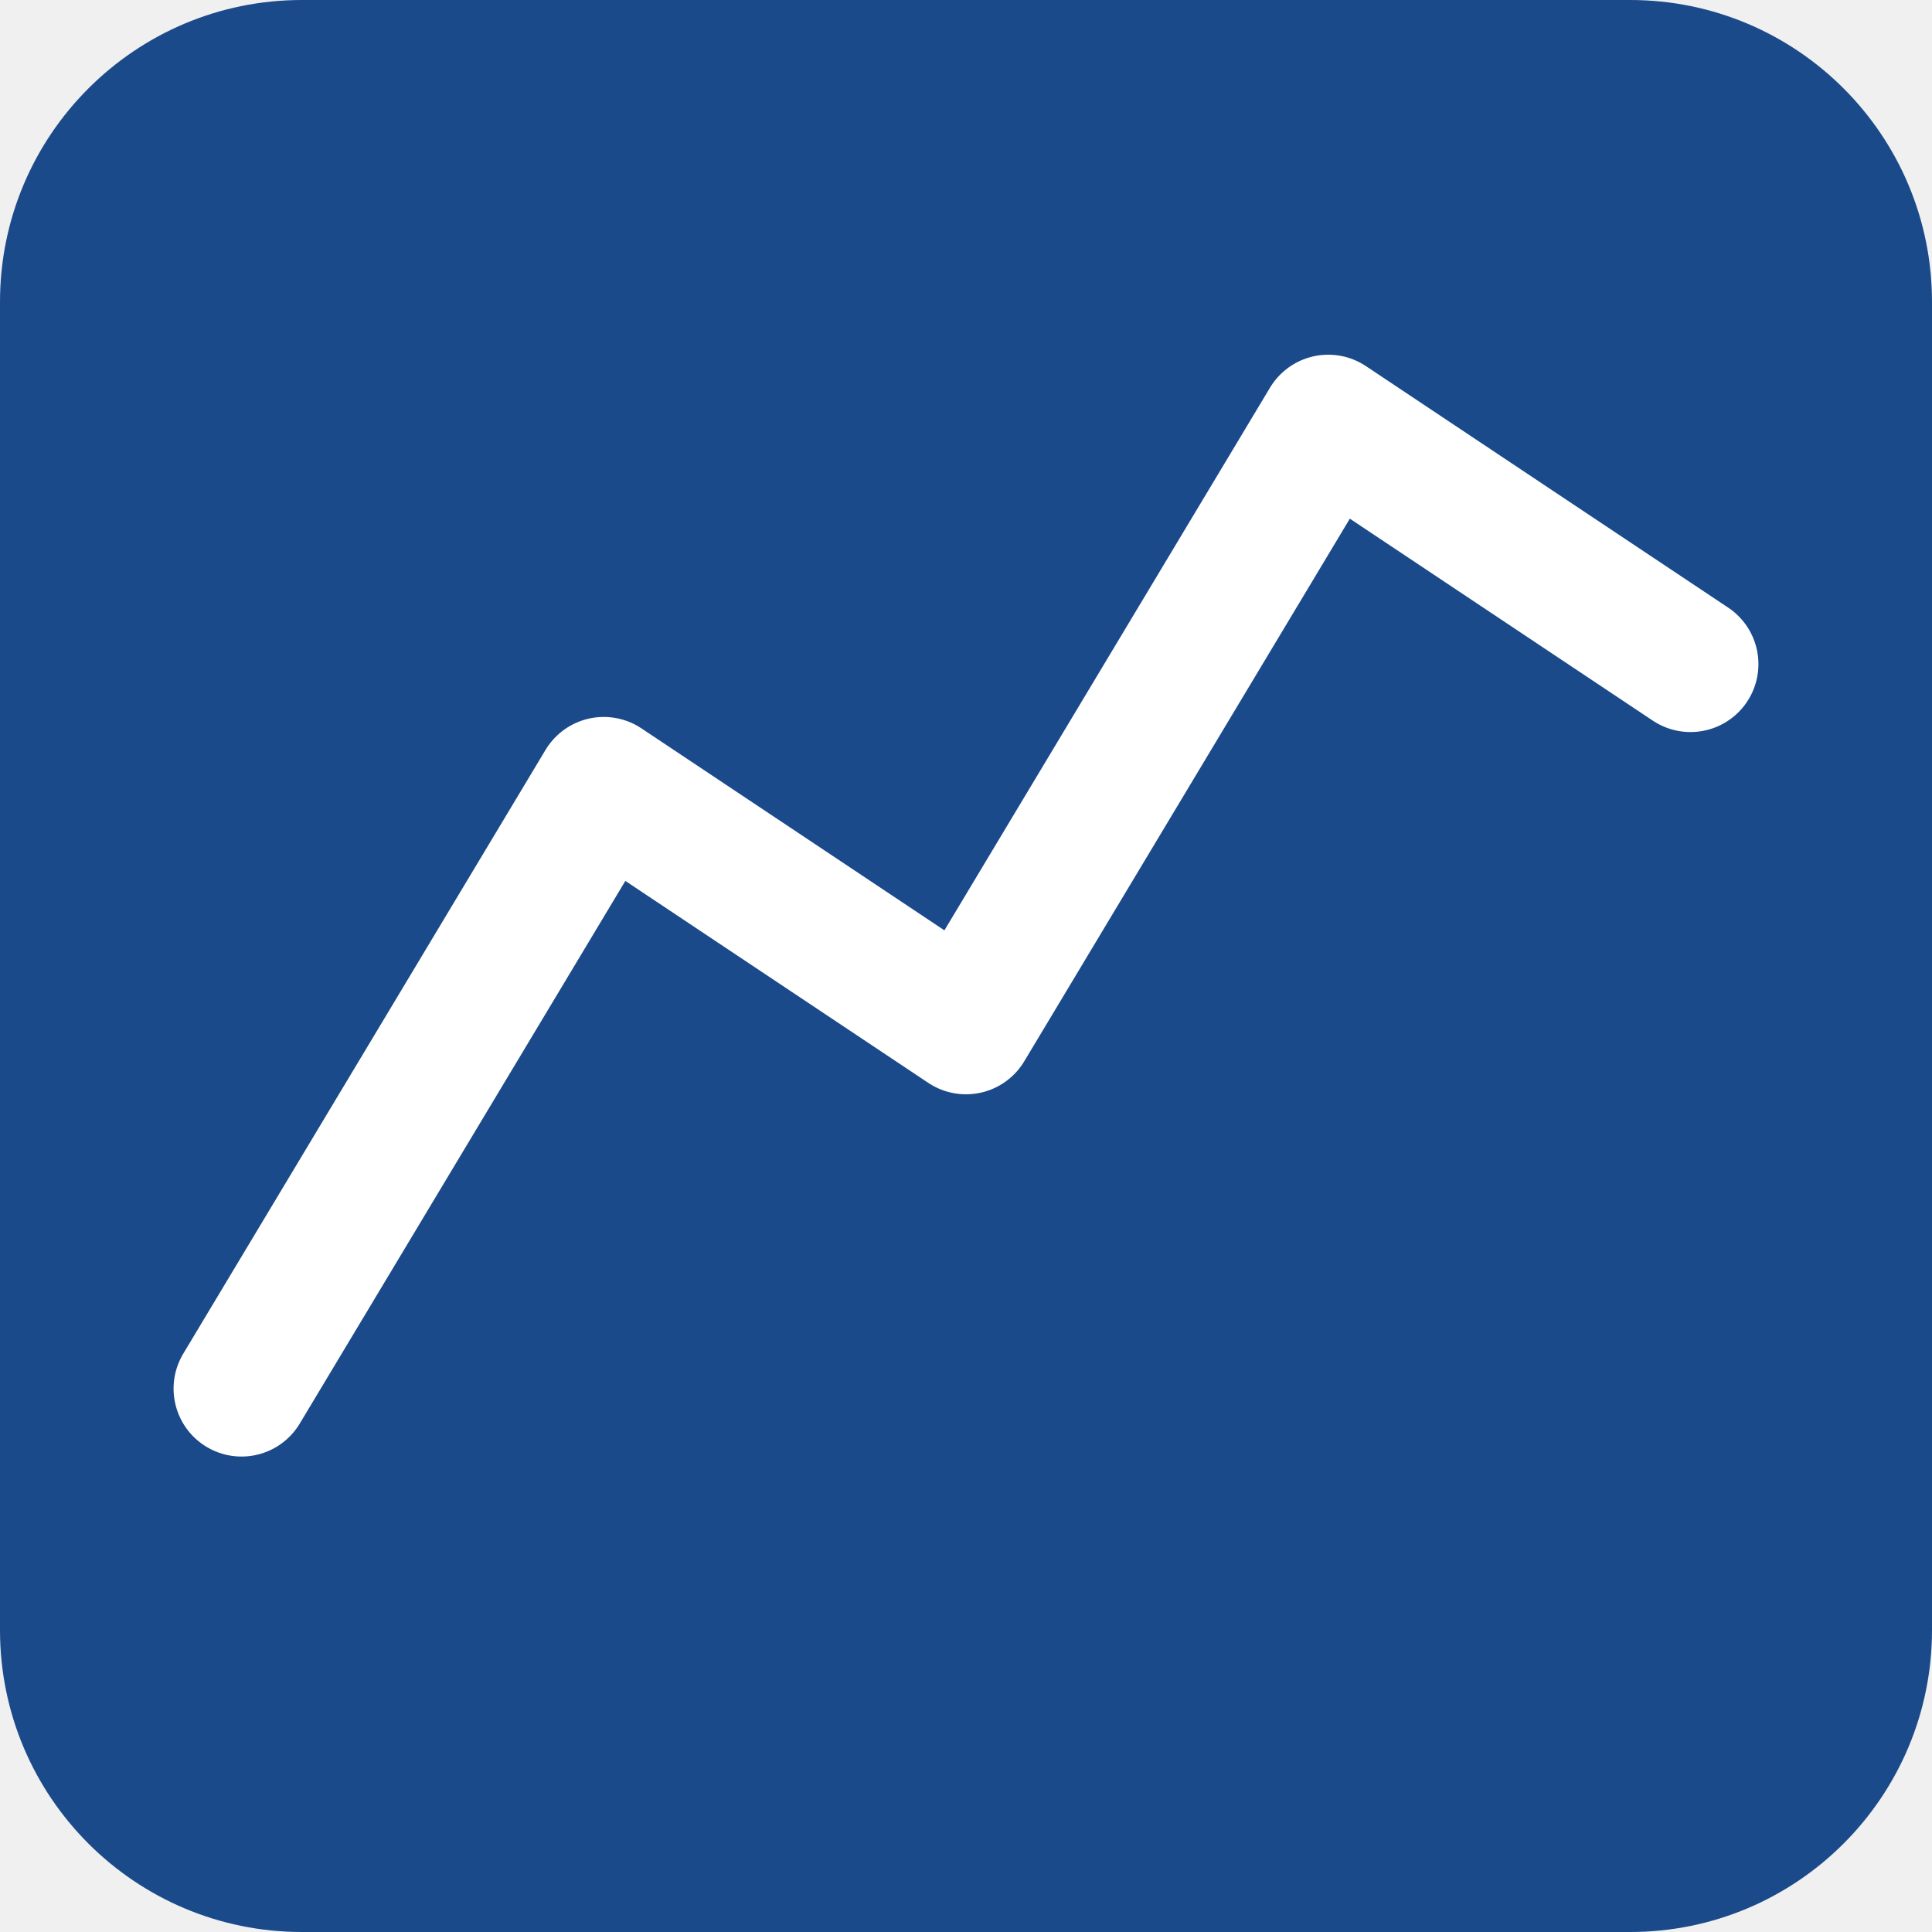
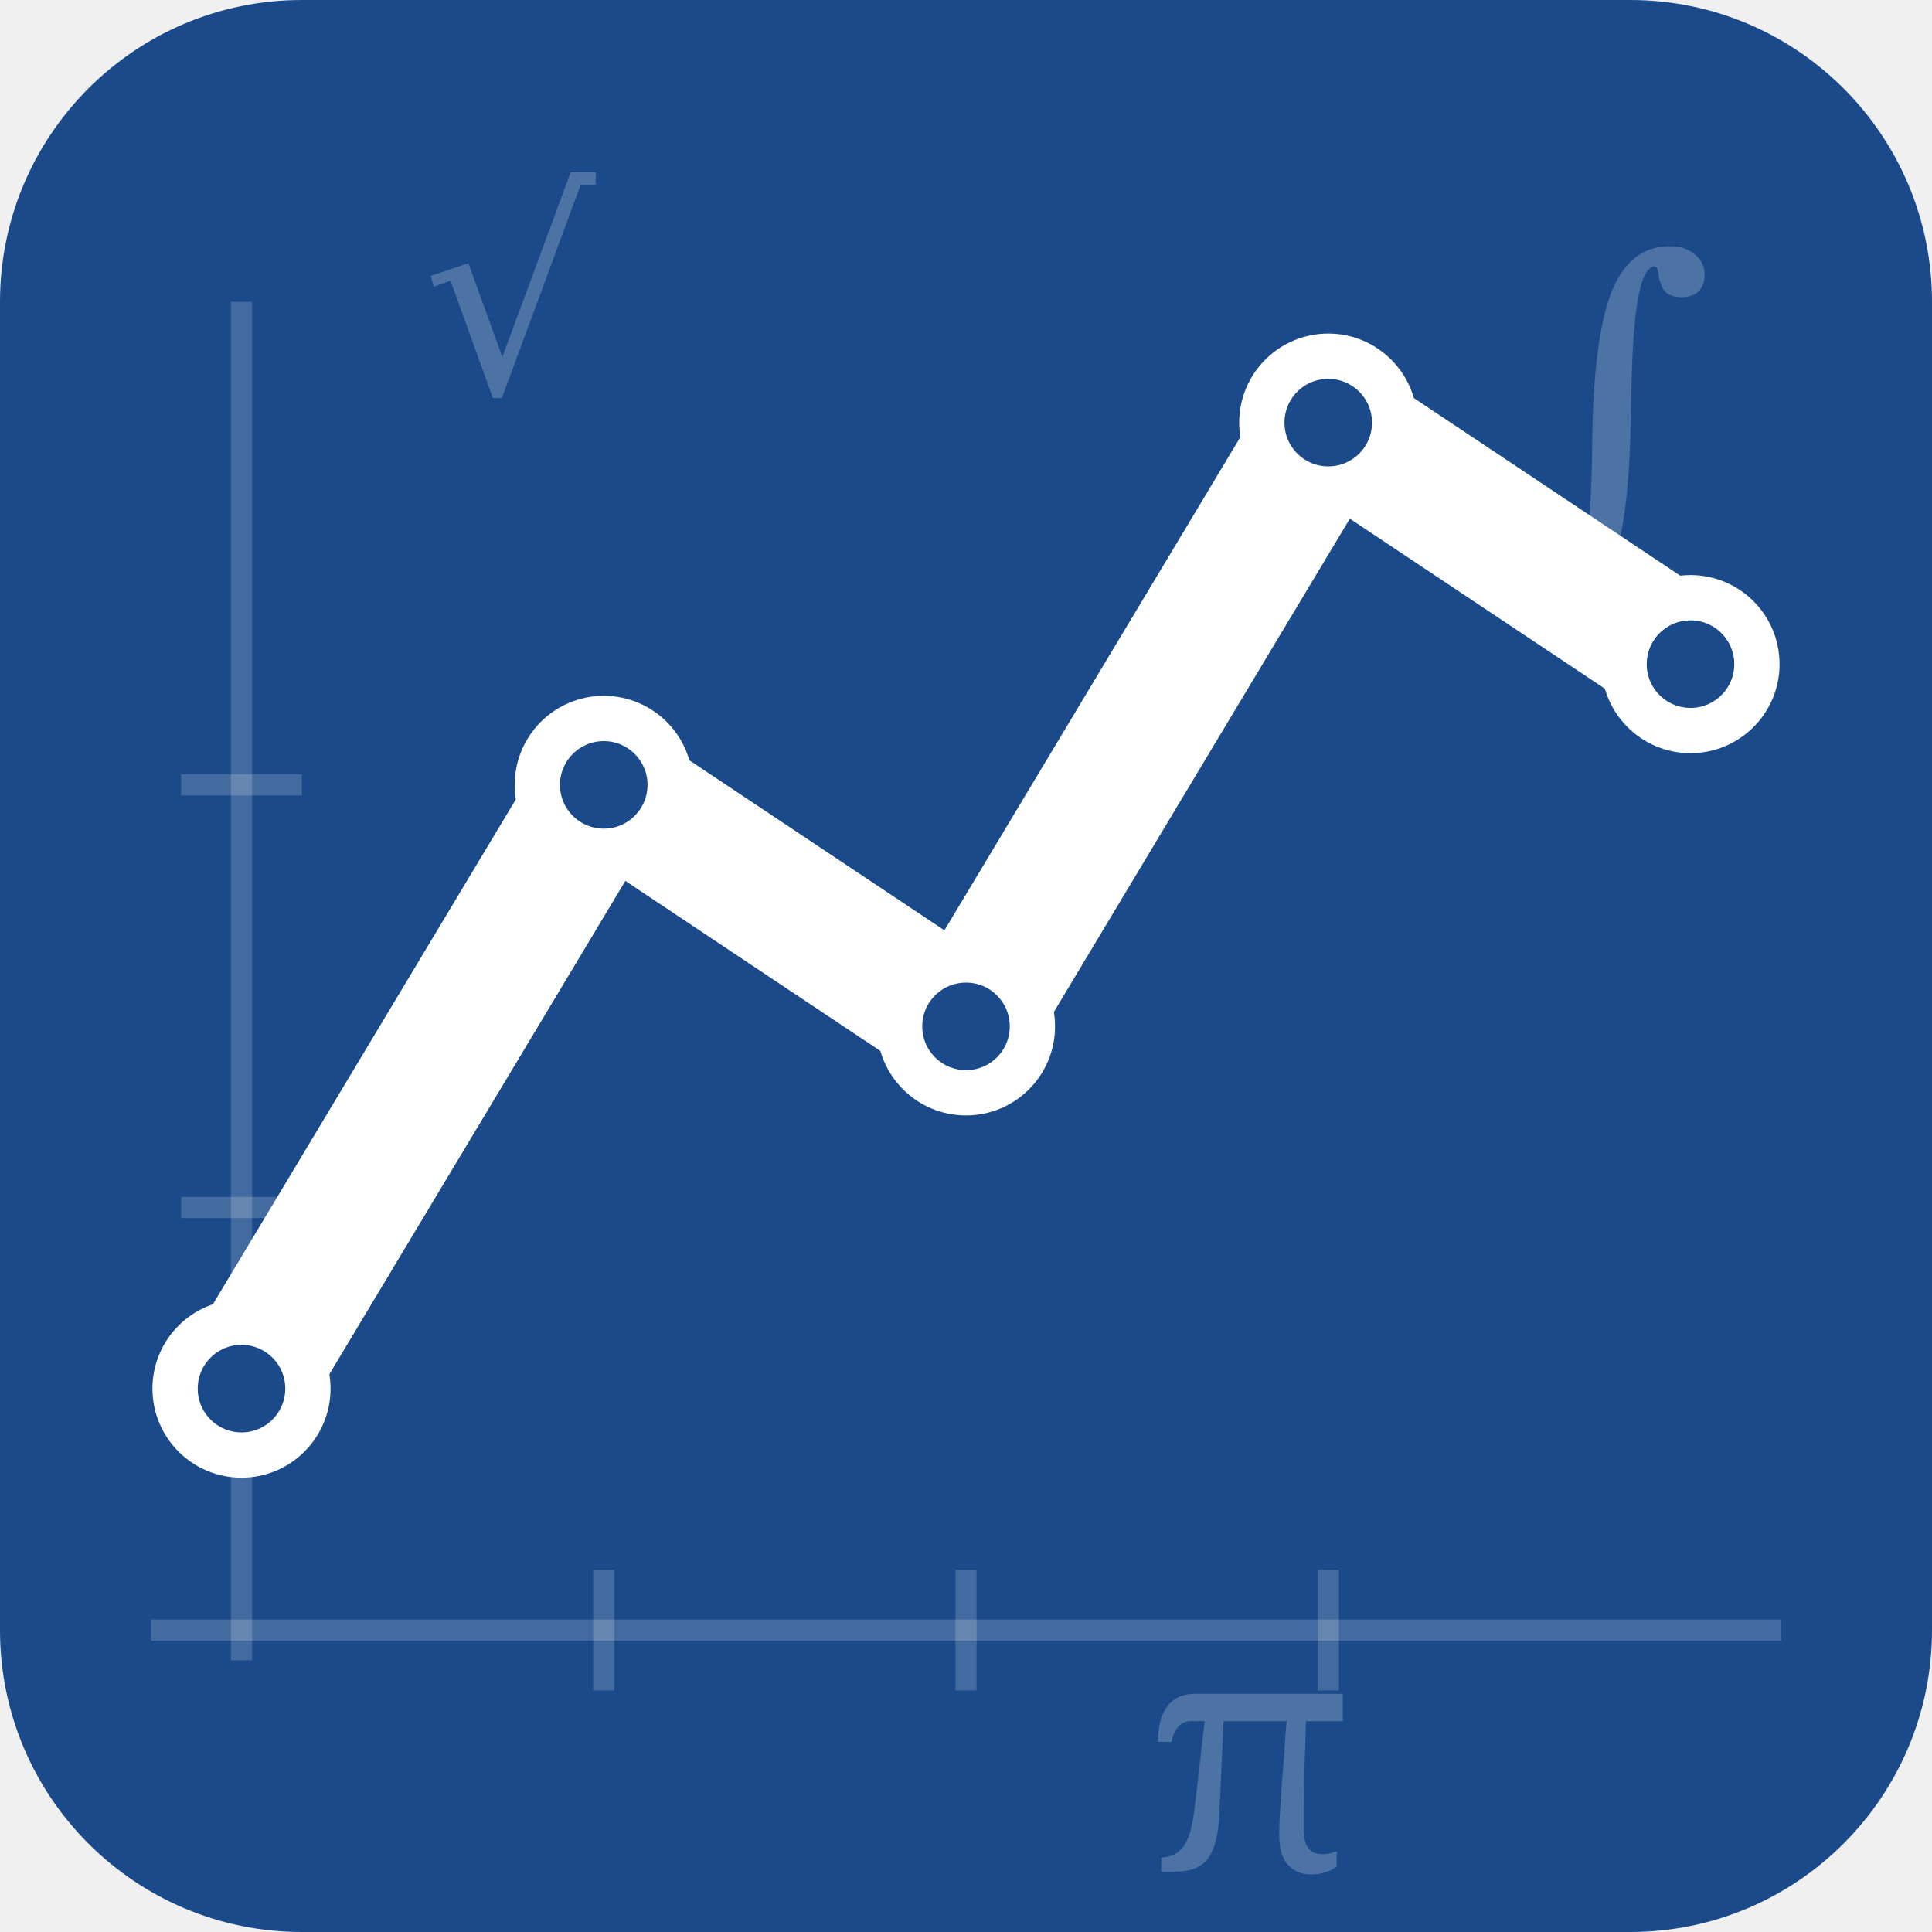
<svg xmlns="http://www.w3.org/2000/svg" viewBox="0 0 64 64">
  <rect width="64" height="64" rx="10" fill="#1B4A8A" />
+   <line x1="5" y1="54" x2="59" y2="54" stroke="white" stroke-width="0.7" opacity="0.18" />
+   <line x1="8" y1="10" x2="8" y2="55" stroke="white" stroke-width="0.7" opacity="0.18" />
+   <line x1="20" y1="52" x2="20" y2="56" stroke="white" stroke-width="0.7" opacity="0.18" />
+   <line x1="32" y1="52" x2="32" y2="56" stroke="white" stroke-width="0.7" opacity="0.18" />
+   <line x1="44" y1="52" x2="44" y2="56" stroke="white" stroke-width="0.7" opacity="0.18" />
+   <line x1="6" y1="26" x2="10" y2="26" stroke="white" stroke-width="0.7" opacity="0.18" />
+   <line x1="6" y1="40" x2="10" y2="40" stroke="white" stroke-width="0.7" opacity="0.18" />
+   <text x="38" y="62" font-family="Georgia,serif" font-size="11" fill="white" opacity="0.22">π</text>
+   <text x="50" y="18" font-family="Georgia,serif" font-size="13" fill="white" opacity="0.22">∫</text>
+   <text x="14" y="13" font-family="Georgia,serif" font-size="9" fill="white" opacity="0.22">√</text>
  <polyline points="8,46 20,26 32,34 44,14 56,22" fill="none" stroke="white" stroke-width="4.5" stroke-linecap="round" stroke-linejoin="round" />
+   <circle cx="8" cy="46" r="2.2" fill="#1B4A8A" stroke="white" stroke-width="1.5" />
+   <circle cx="20" cy="26" r="2.2" fill="#1B4A8A" stroke="white" stroke-width="1.5" />
+   <circle cx="32" cy="34" r="2.2" fill="#1B4A8A" stroke="white" stroke-width="1.5" />
+   <circle cx="44" cy="14" r="2.2" fill="#1B4A8A" stroke="white" stroke-width="1.5" />
+   <circle cx="56" cy="22" r="2.2" fill="#1B4A8A" stroke="white" stroke-width="1.5" />
</svg>
